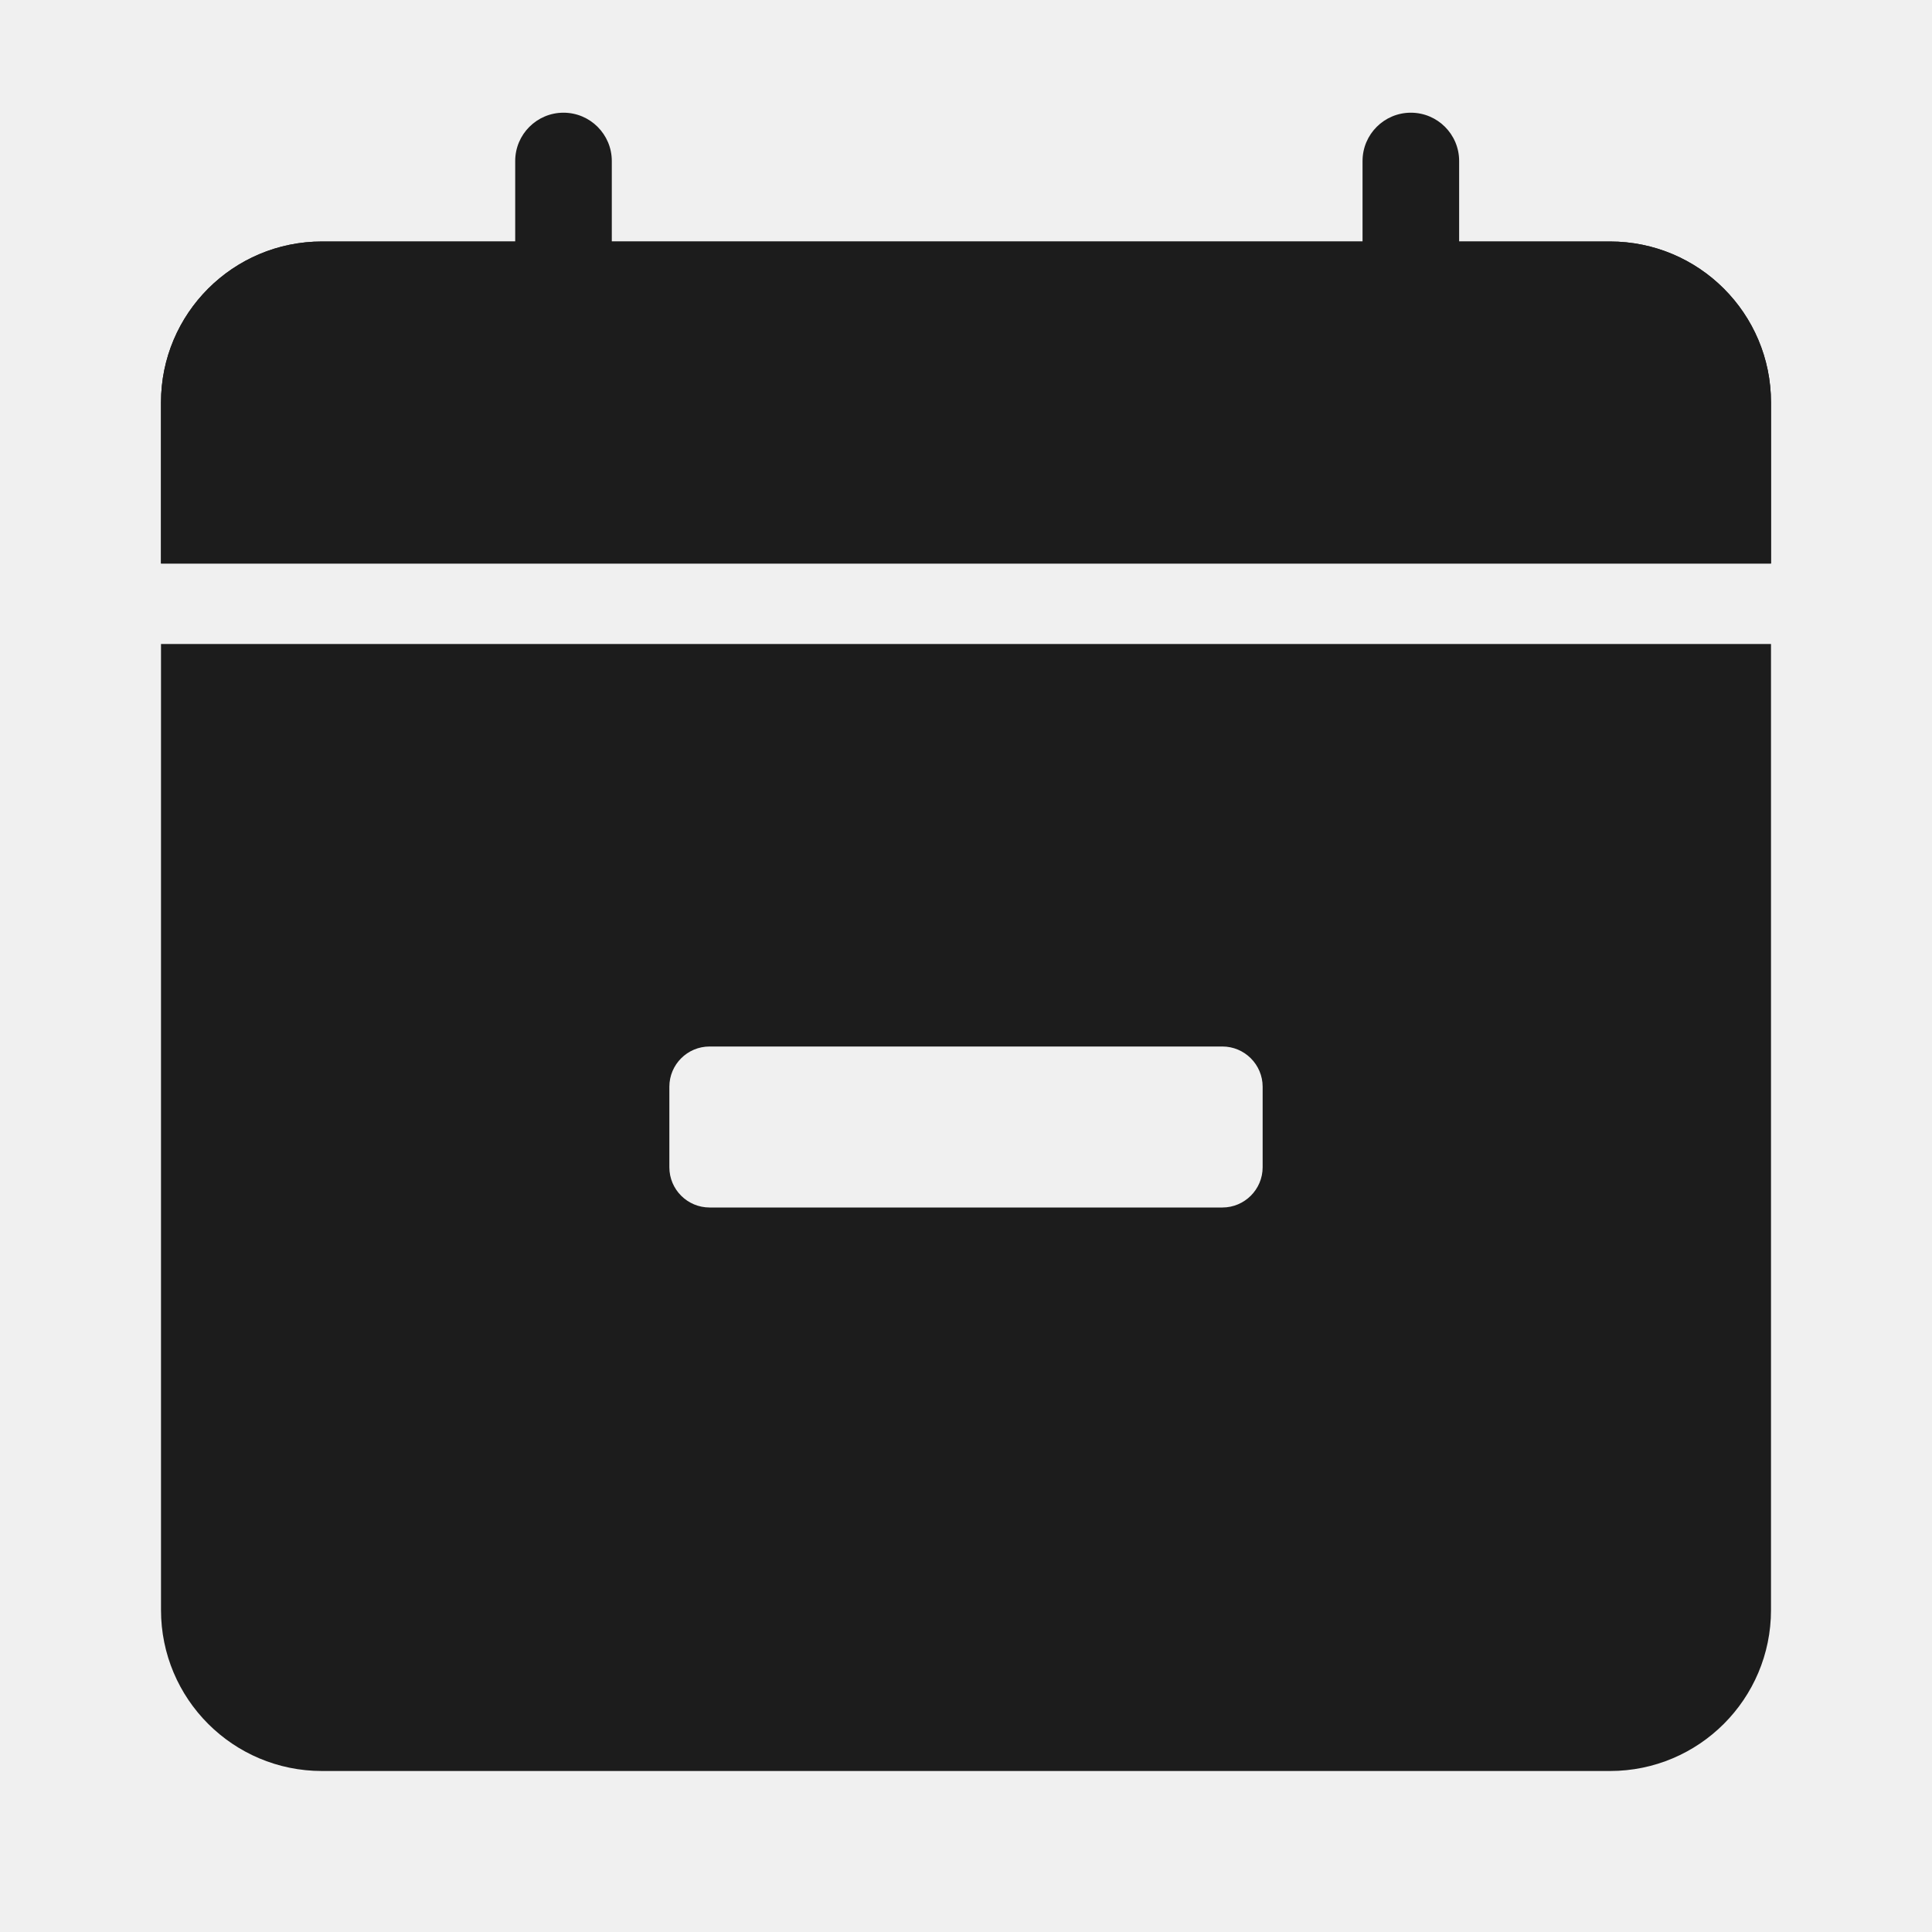
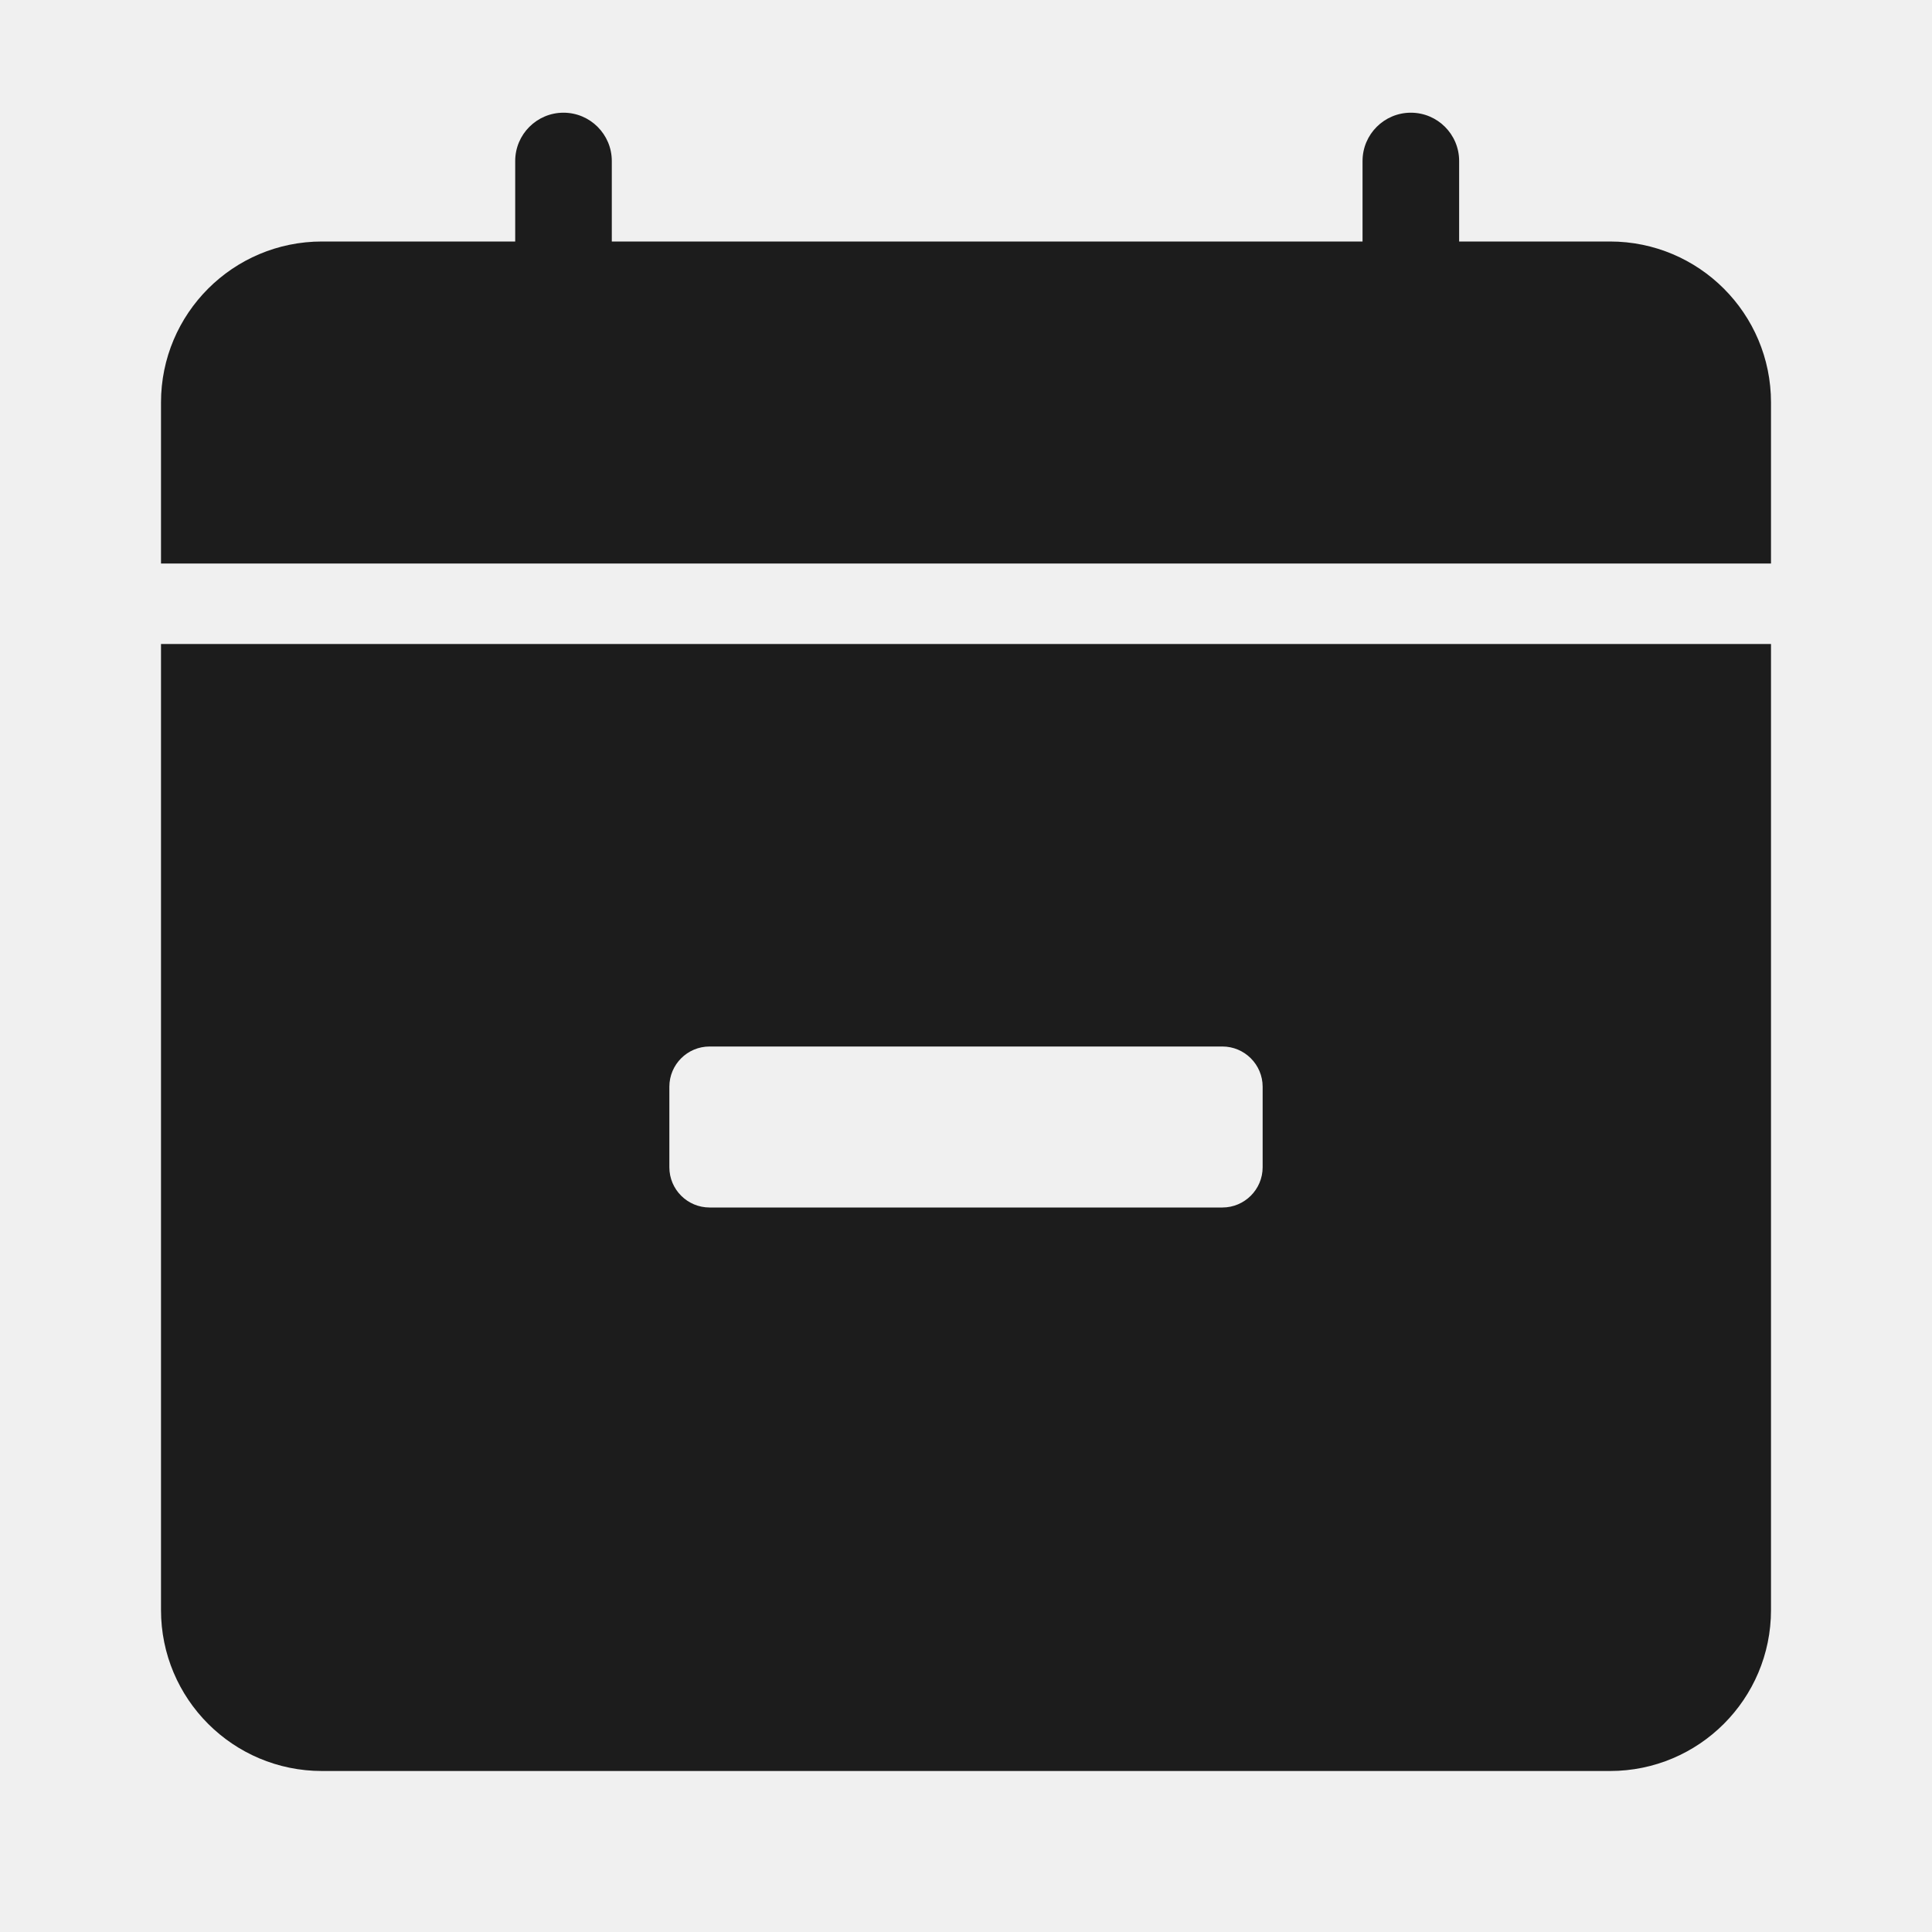
<svg xmlns="http://www.w3.org/2000/svg" width="24" height="24" viewBox="0 0 24 24" fill="none">
  <path d="M2 5C2 3.895 2.895 3 4 3H20C21.105 3 22 3.895 22 5V7H2V5Z" fill="#1C1C1C" />
-   <mask id="stroke0_7272_810" fill="white">
-     <path d="M2 5C2 3.895 2.895 3 4 3H20C21.105 3 22 3.895 22 5V7H2V5Z" />
-   </mask>
-   <path d="M22 7V5C22 3.895 21.105 3 20 3H4C2.895 3 2 3.895 2 5V7H22Z" stroke-width="2" stroke="#1C1C1C" mask="url(#stroke0_7272_810)" />
  <path d="M22 20C22 21.105 21.105 22 20 22H4C2.895 22 2 21.105 2 20V8H22V20ZM8.815 13C8.539 13 8.315 13.224 8.315 13.5V14.5C8.315 14.776 8.539 15 8.815 15H15.185C15.46 15 15.685 14.776 15.685 14.5V13.5C15.685 13.224 15.46 13 15.185 13H8.815Z" fill="#1C1C1C" />
  <path d="M7.6 2C7.6 1.669 7.331 1.4 7 1.4C6.669 1.4 6.4 1.669 6.4 2L7 2L7.6 2ZM7 5L7.6 5L7.6 2L7 2L6.4 2L6.4 5L7 5Z" fill="#1C1C1C" />
  <path d="M18.126 2C18.126 1.669 17.858 1.4 17.526 1.4C17.195 1.4 16.926 1.669 16.926 2L17.526 2L18.126 2ZM17.526 5L18.126 5L18.126 2L17.526 2L16.926 2L16.926 5L17.526 5Z" fill="#1C1C1C" />
</svg>
